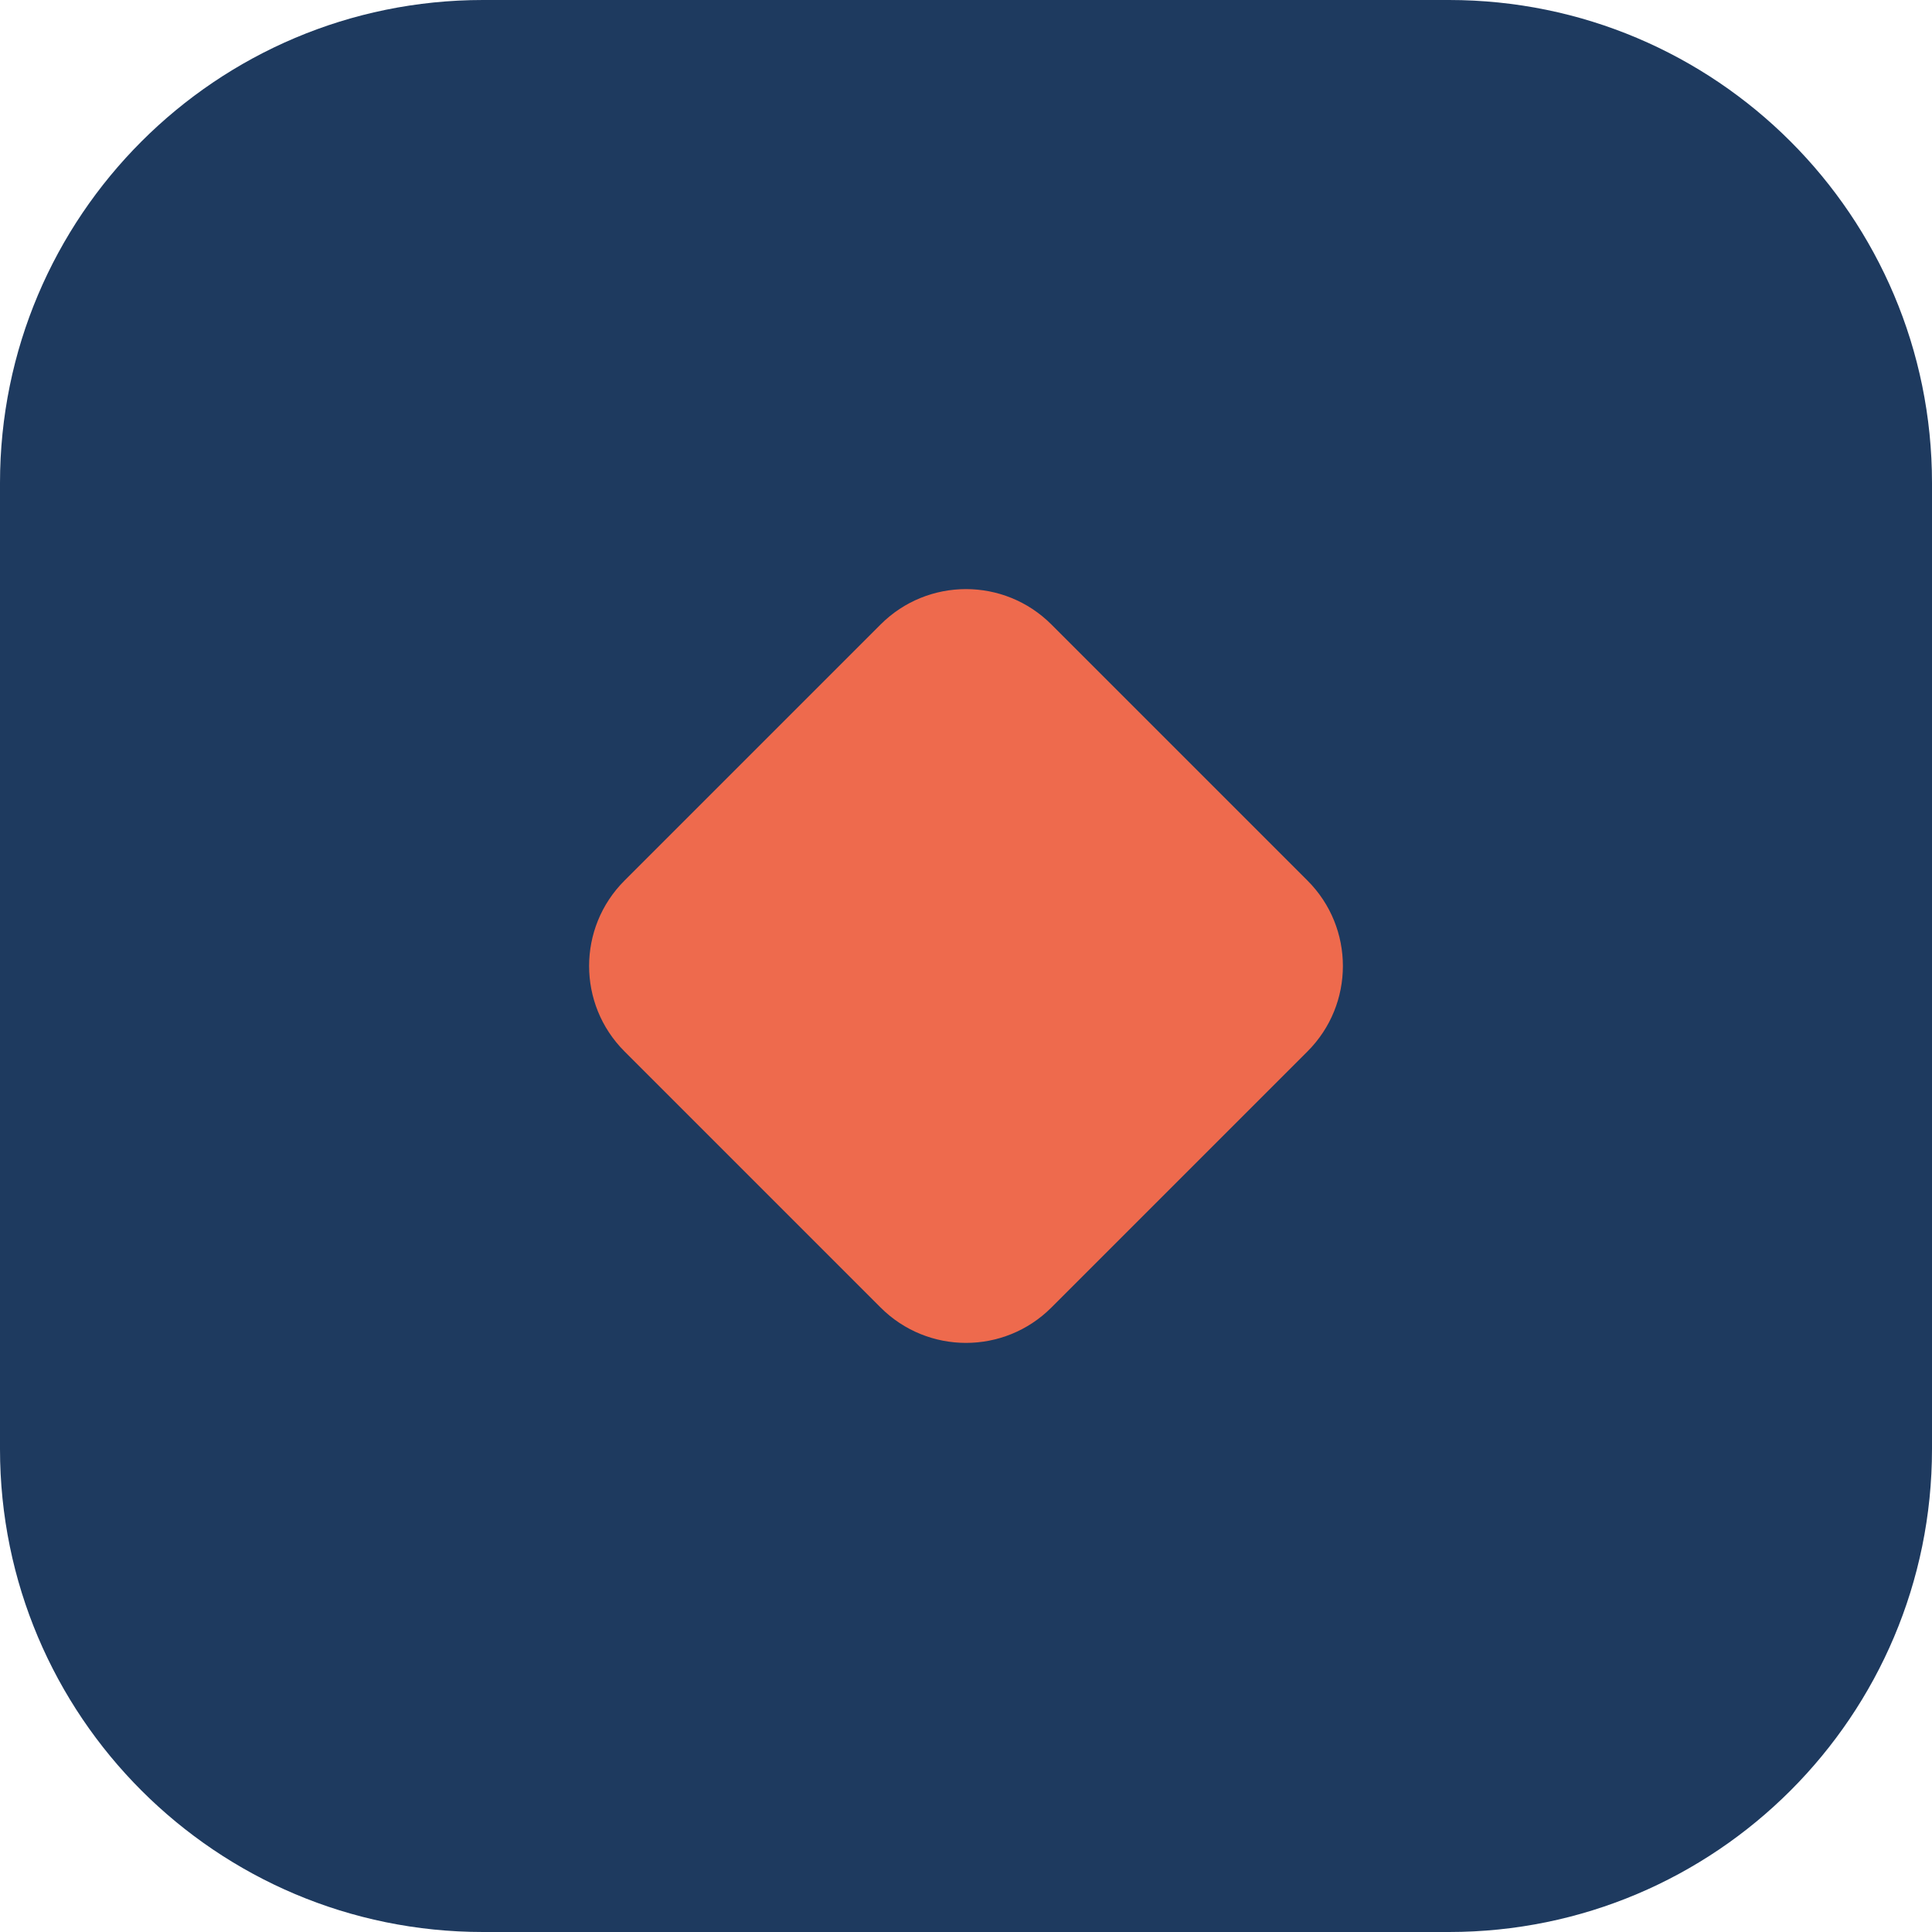
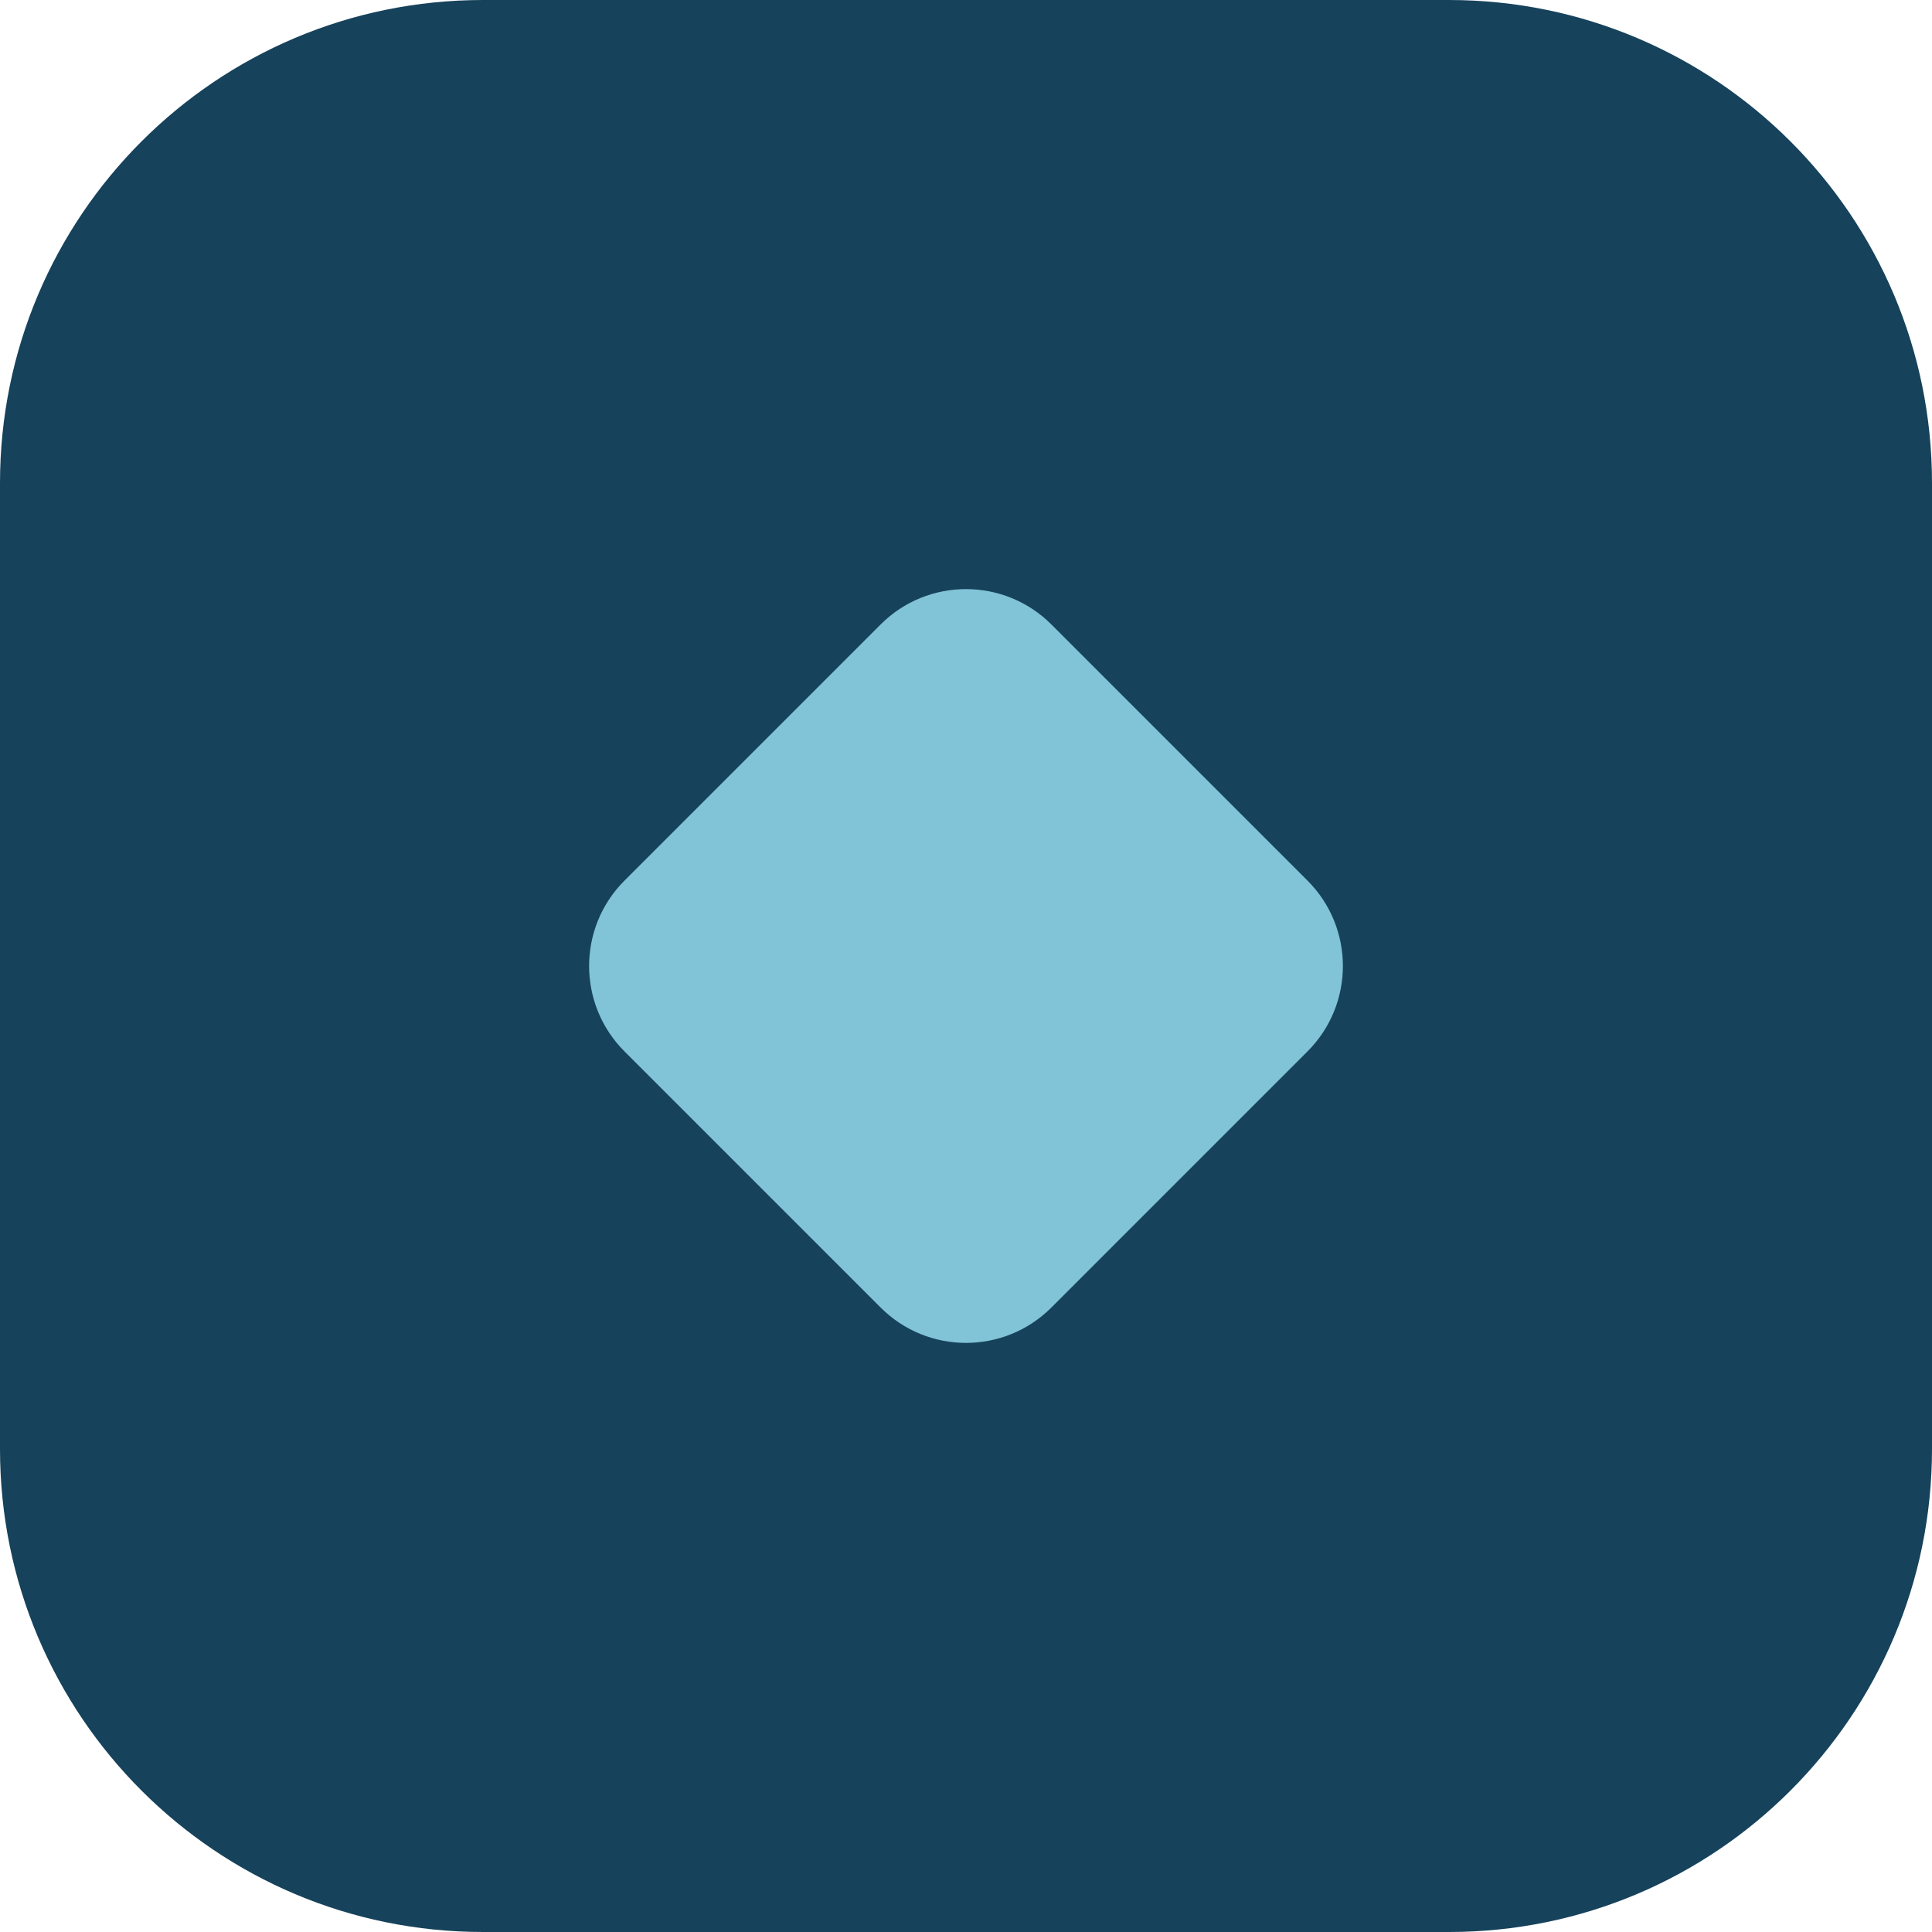
<svg xmlns="http://www.w3.org/2000/svg" viewBox="0 0 32 32">
-   <rect width="32" height="32" rx="8" fill="#1E3A5F" />
-   <rect x="11" y="11" width="10" height="10" rx="2" fill="#EE6A4D" transform="rotate(45 16 16)" />
+   <rect width="32" height="32" rx="8" fill="#16425B" />
+   <rect x="11" y="11" width="10" height="10" rx="2" fill="#81C3D7" transform="rotate(45 16 16)" />
</svg>
